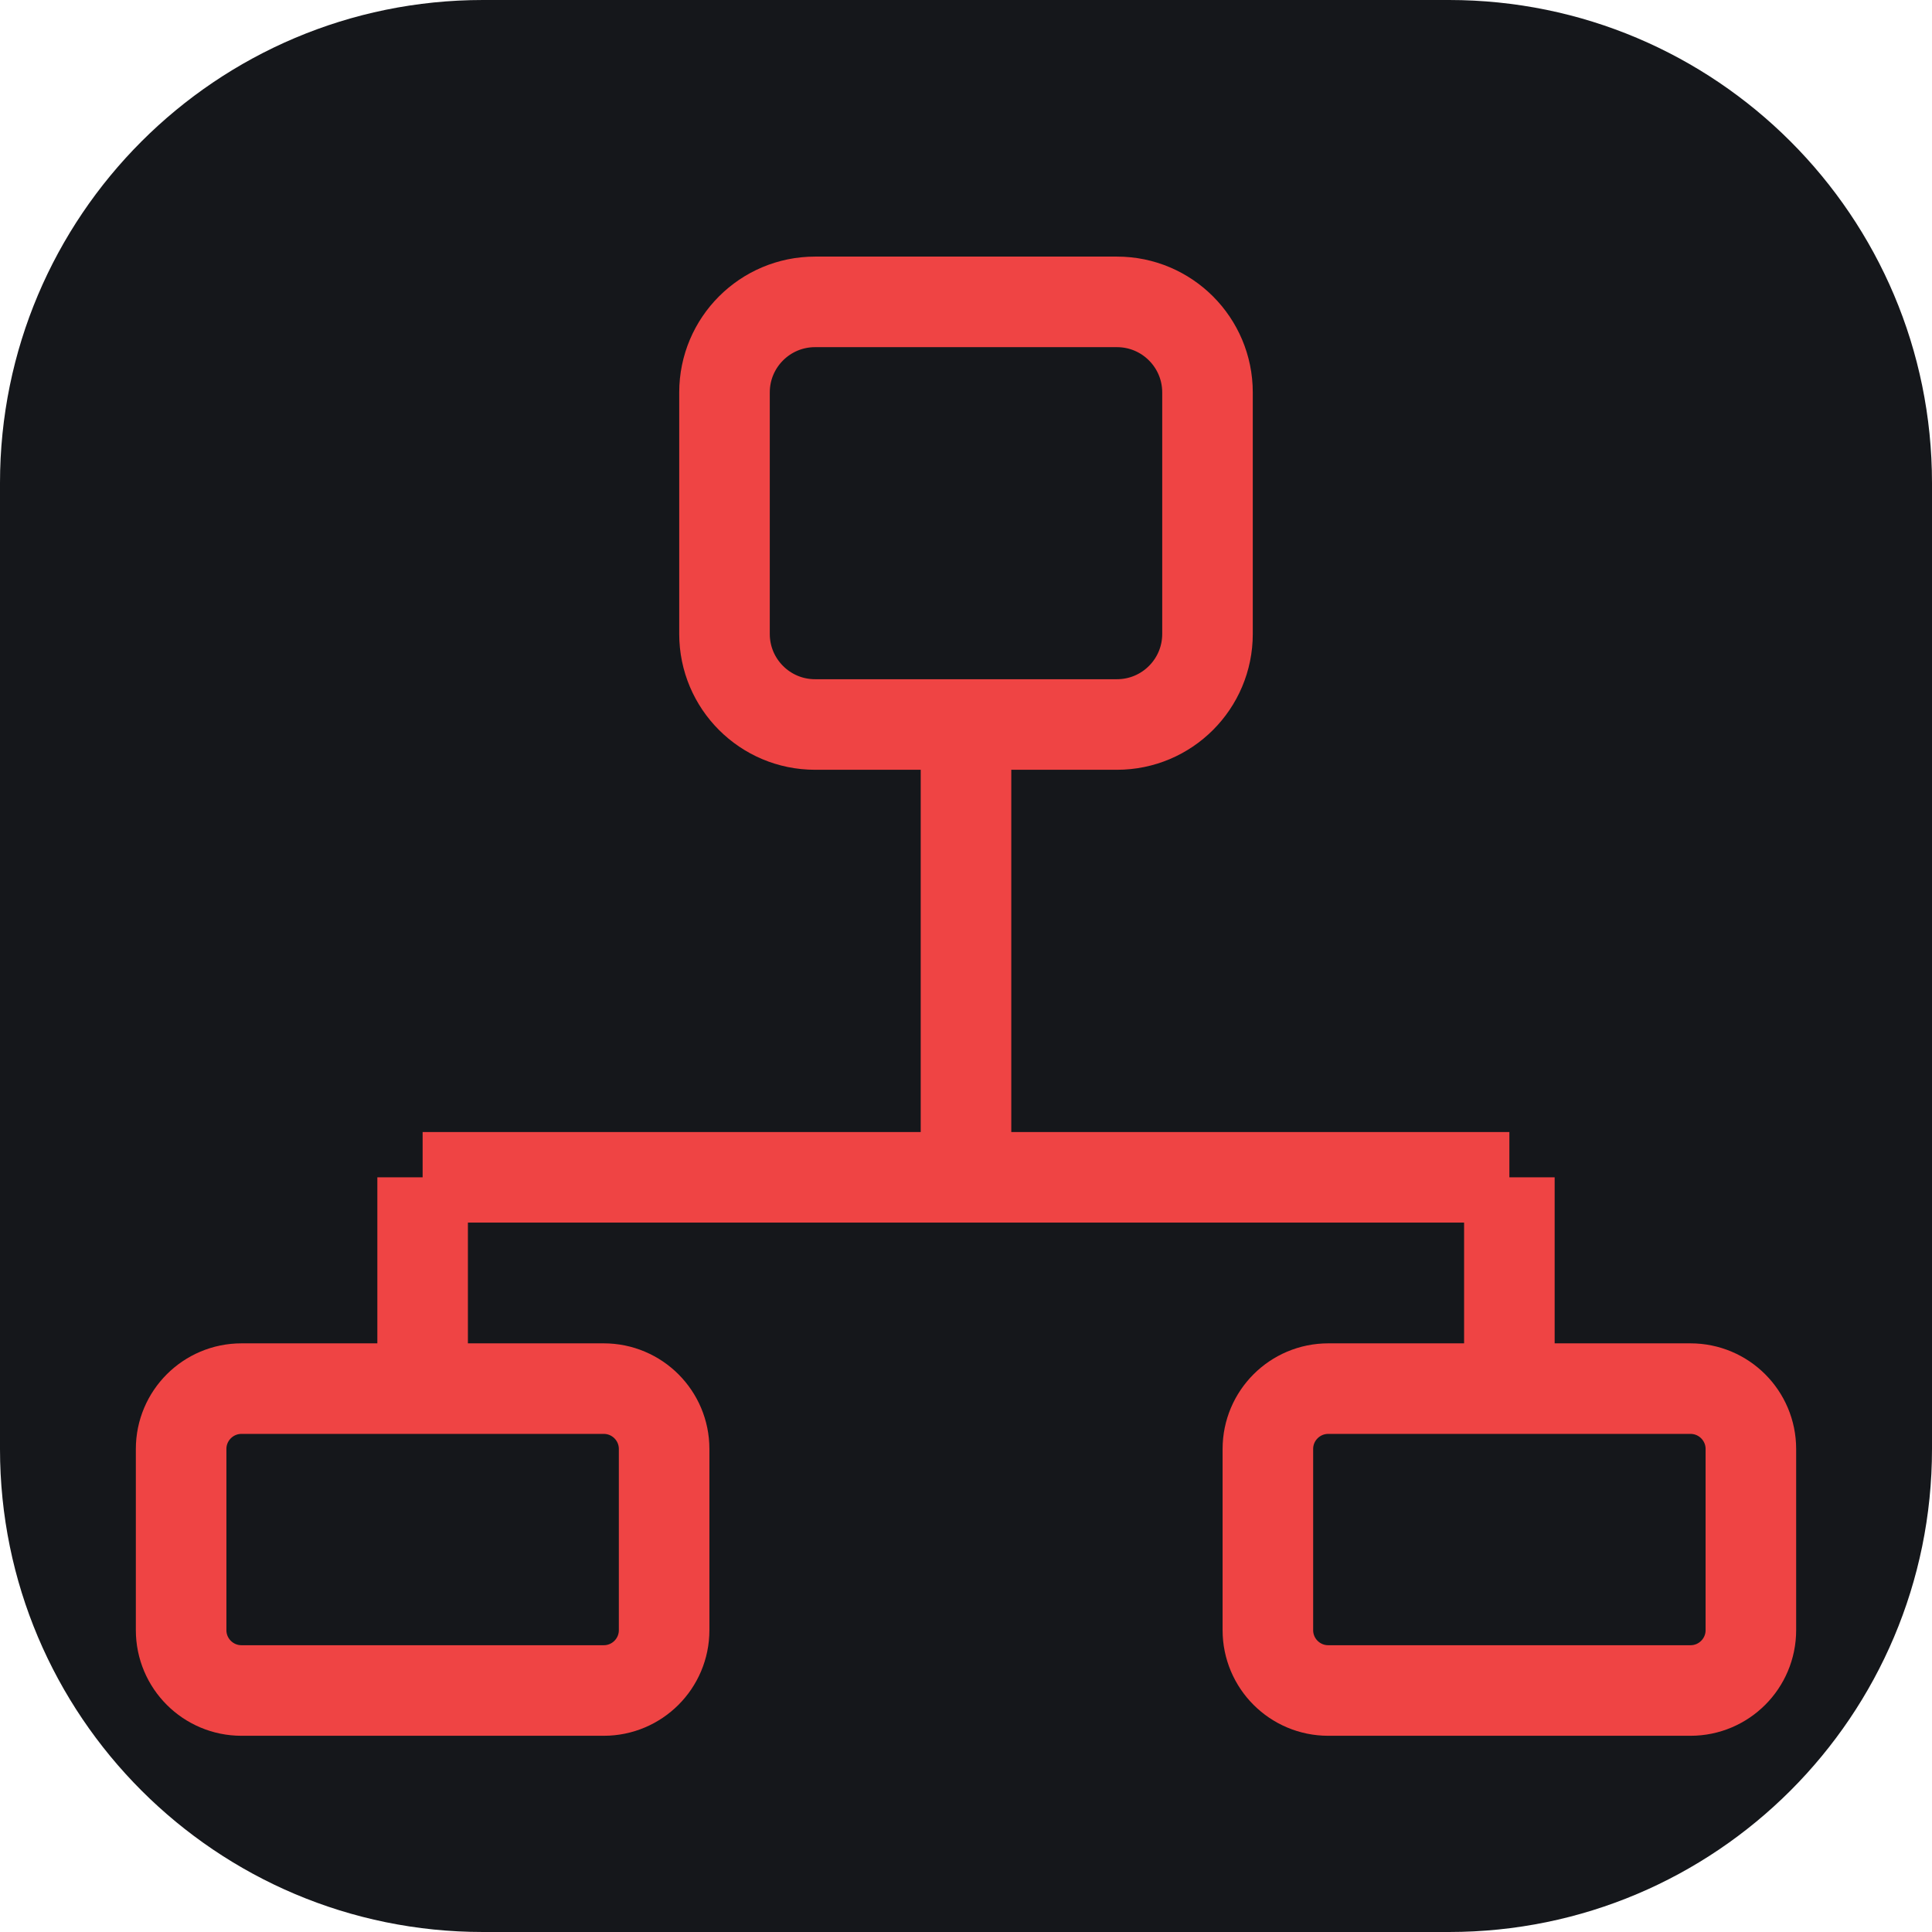
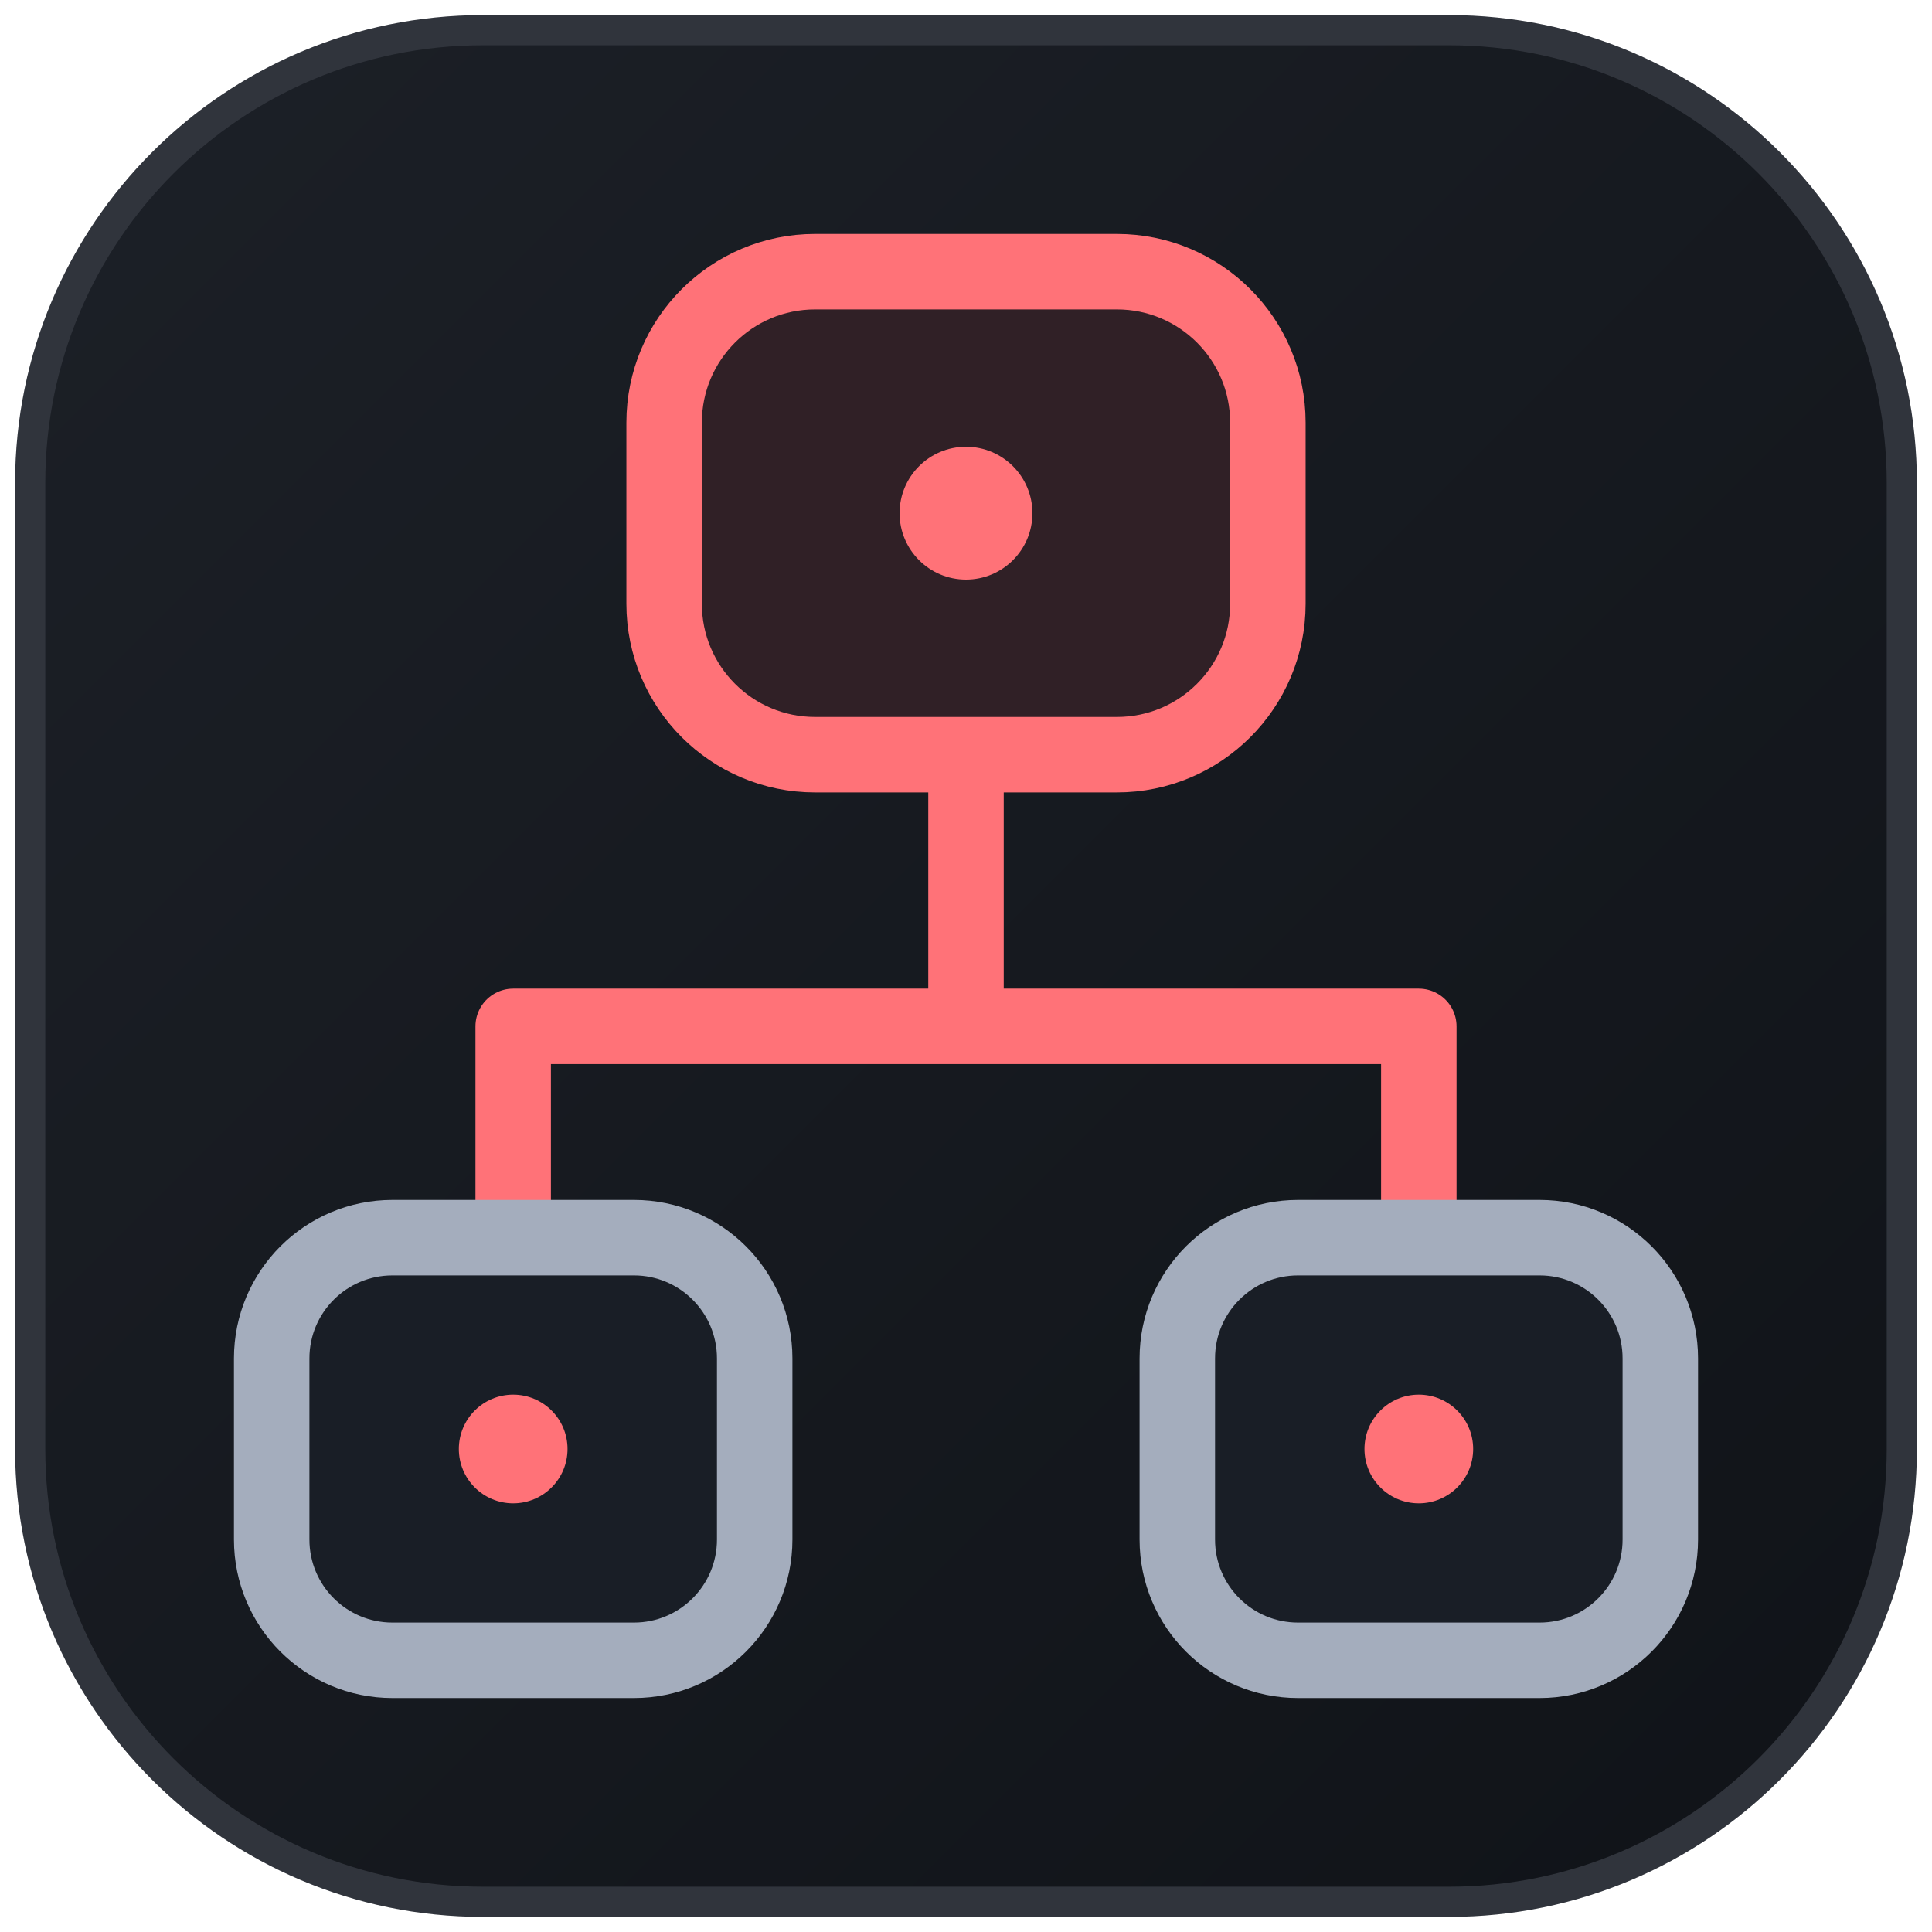
<svg xmlns="http://www.w3.org/2000/svg" viewBox="0 0 64 64">
-   <rect width="64" height="64" rx="16" fill="#15171b" />
-   <g fill="none" stroke="#ef4444" stroke-width="3">
-     <rect x="24" y="10" width="16" height="14" rx="3" />
-     <path d="M32 24v15M14 39h36M14 39v7m36-7v7" />
-     <rect x="6" y="46" width="16" height="10" rx="2" />
-     <rect x="42" y="46" width="16" height="10" rx="2" />
+   <defs>
+     <linearGradient id="panel" x2="1" y2="1">
+       <stop stop-color="#1c2027" />
+       <stop offset="1" stop-color="#101318" />
+     </linearGradient>
+   </defs>
+   <rect x="1" y="1" width="62" height="62" rx="15" fill="url(#panel)" stroke="#30343c" />
+   <g stroke-width="2.5" stroke-linecap="round" stroke-linejoin="round">
+     <path d="M32 25v9M17 41v-7h30v7" fill="none" stroke="#ff7278" />
+     <rect x="22" y="9" width="20" height="16" rx="5" fill="#302026" stroke="#ff7278" />
+     <rect x="9" y="41" width="16" height="14" rx="4" fill="#191e26" stroke="#a4adbd" />
+     <rect x="39" y="41" width="16" height="14" rx="4" fill="#191e26" stroke="#a4adbd" />
+   </g>
+   <g fill="#ff7278">
+     <circle cx="32" cy="17" r="2.2" />
+     <circle cx="17" cy="48" r="1.8" />
+     <circle cx="47" cy="48" r="1.8" />
  </g>
</svg>
